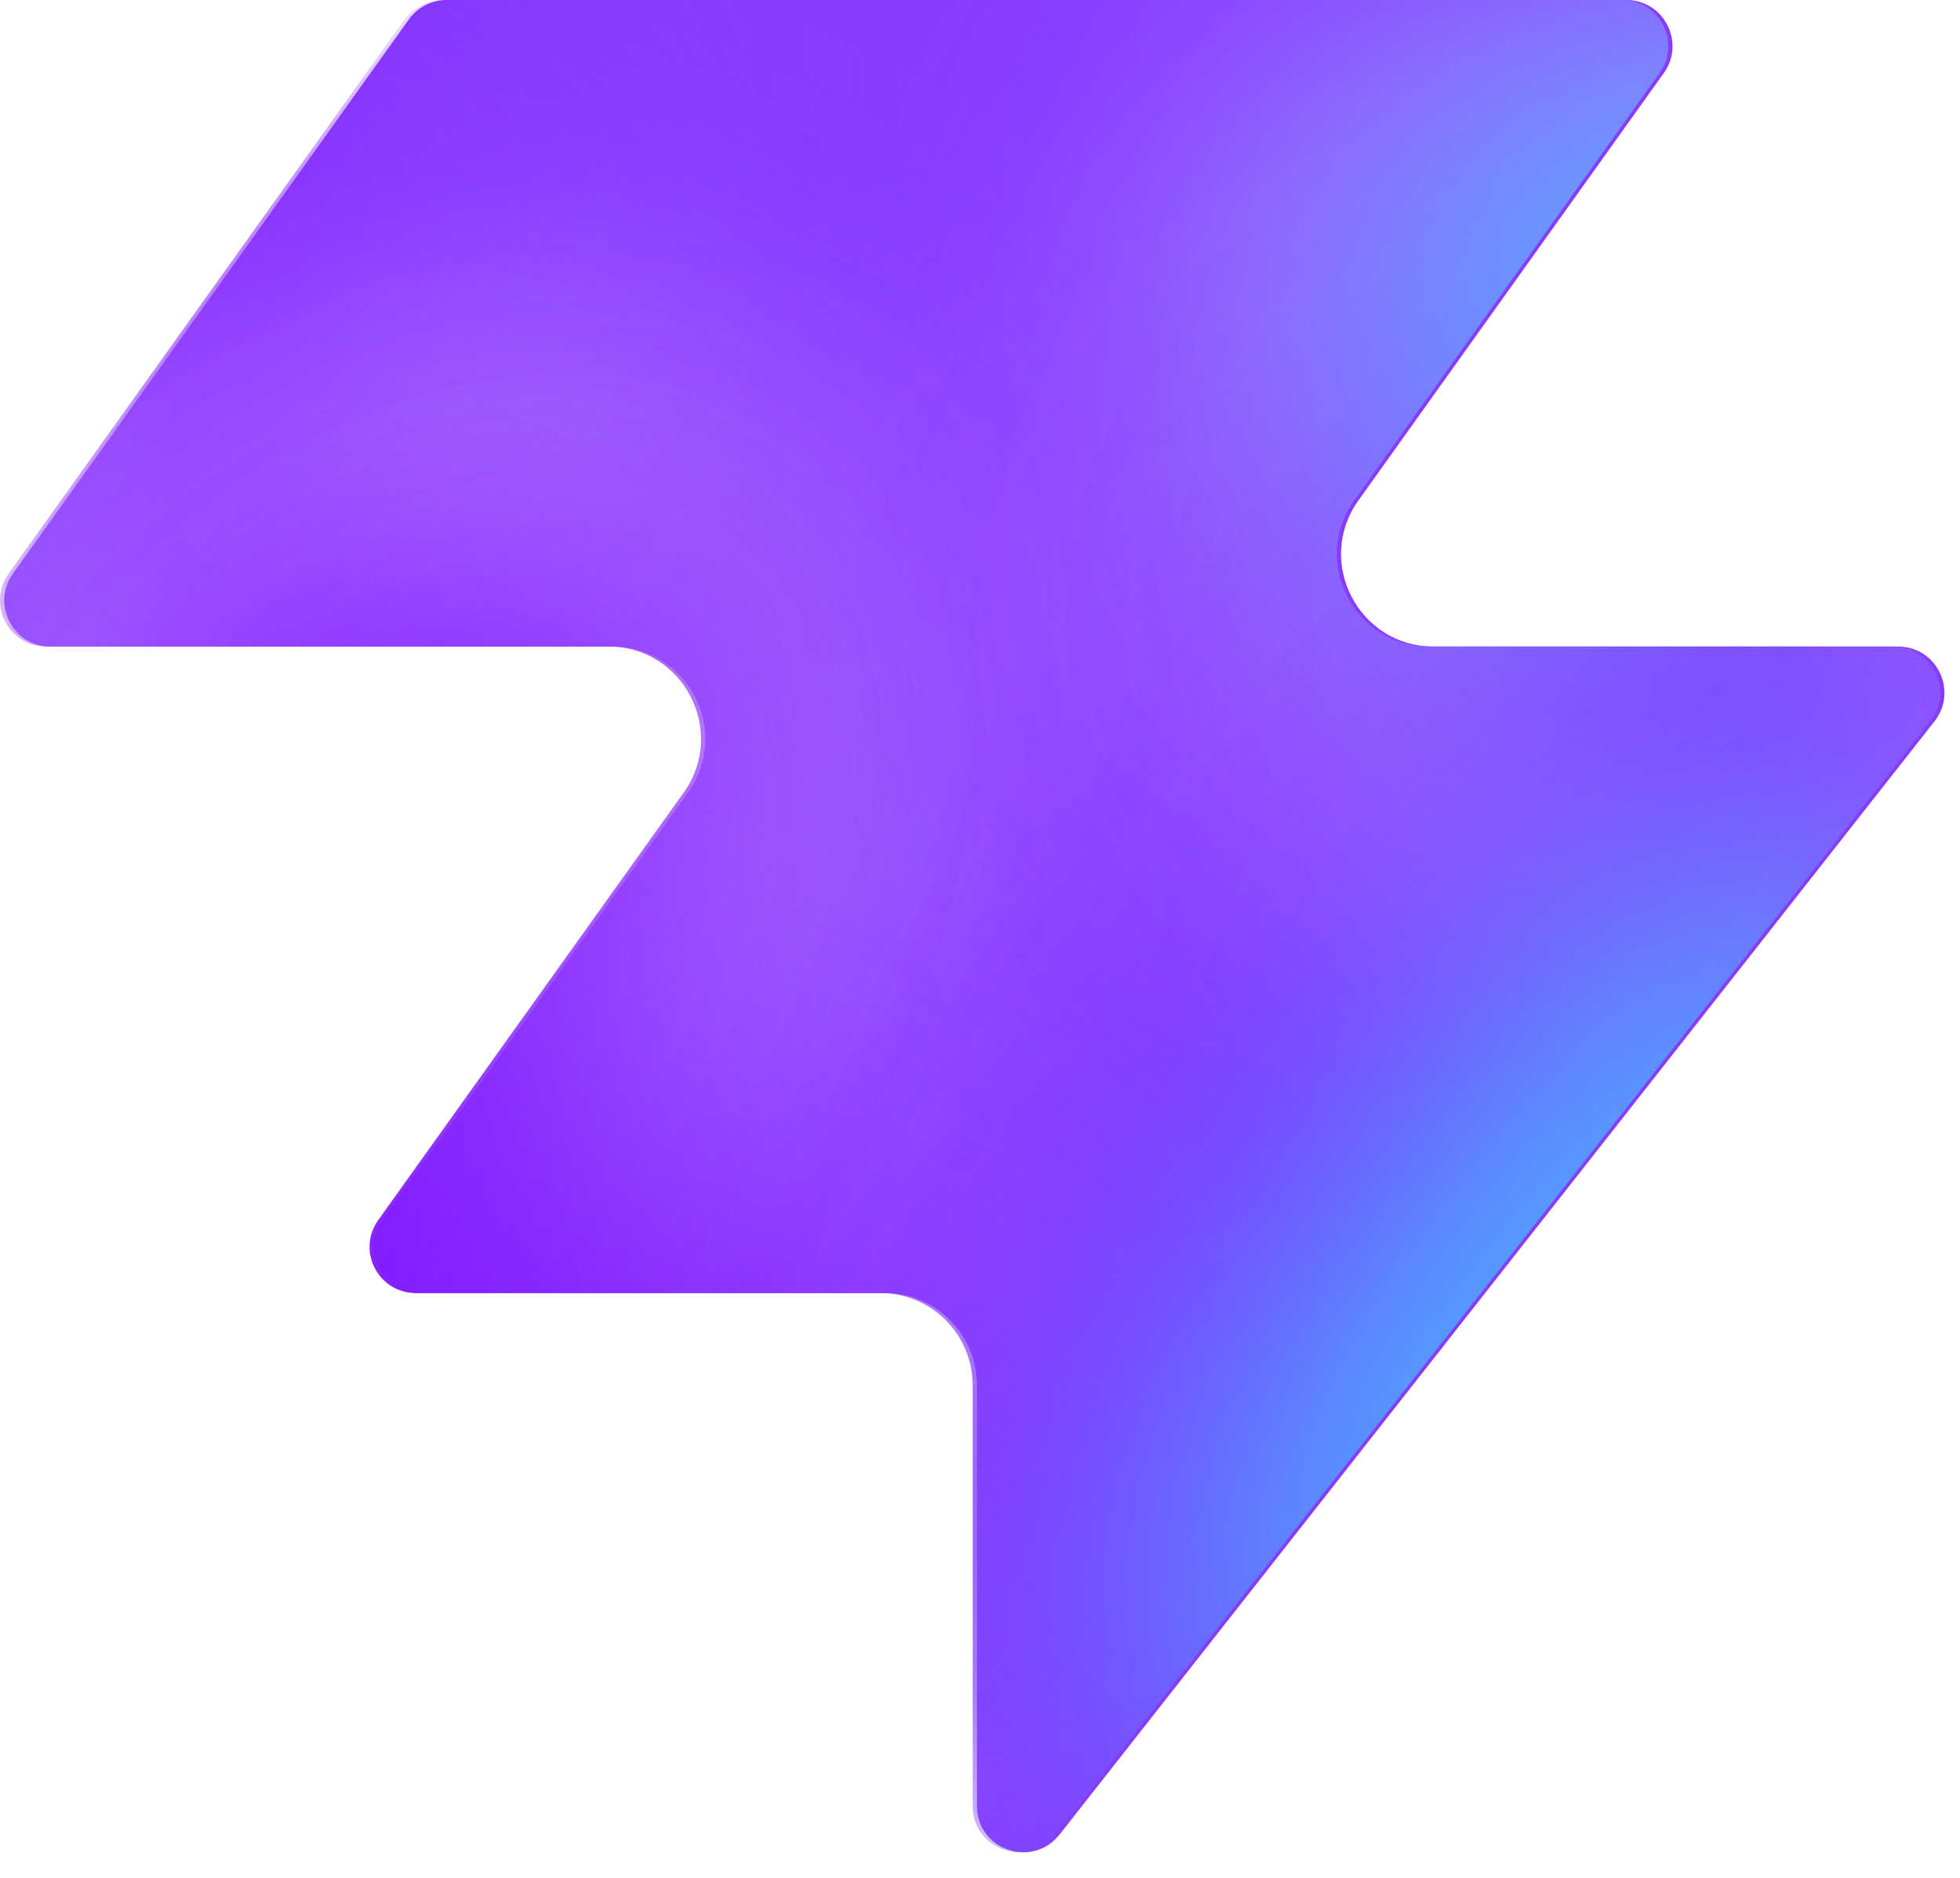
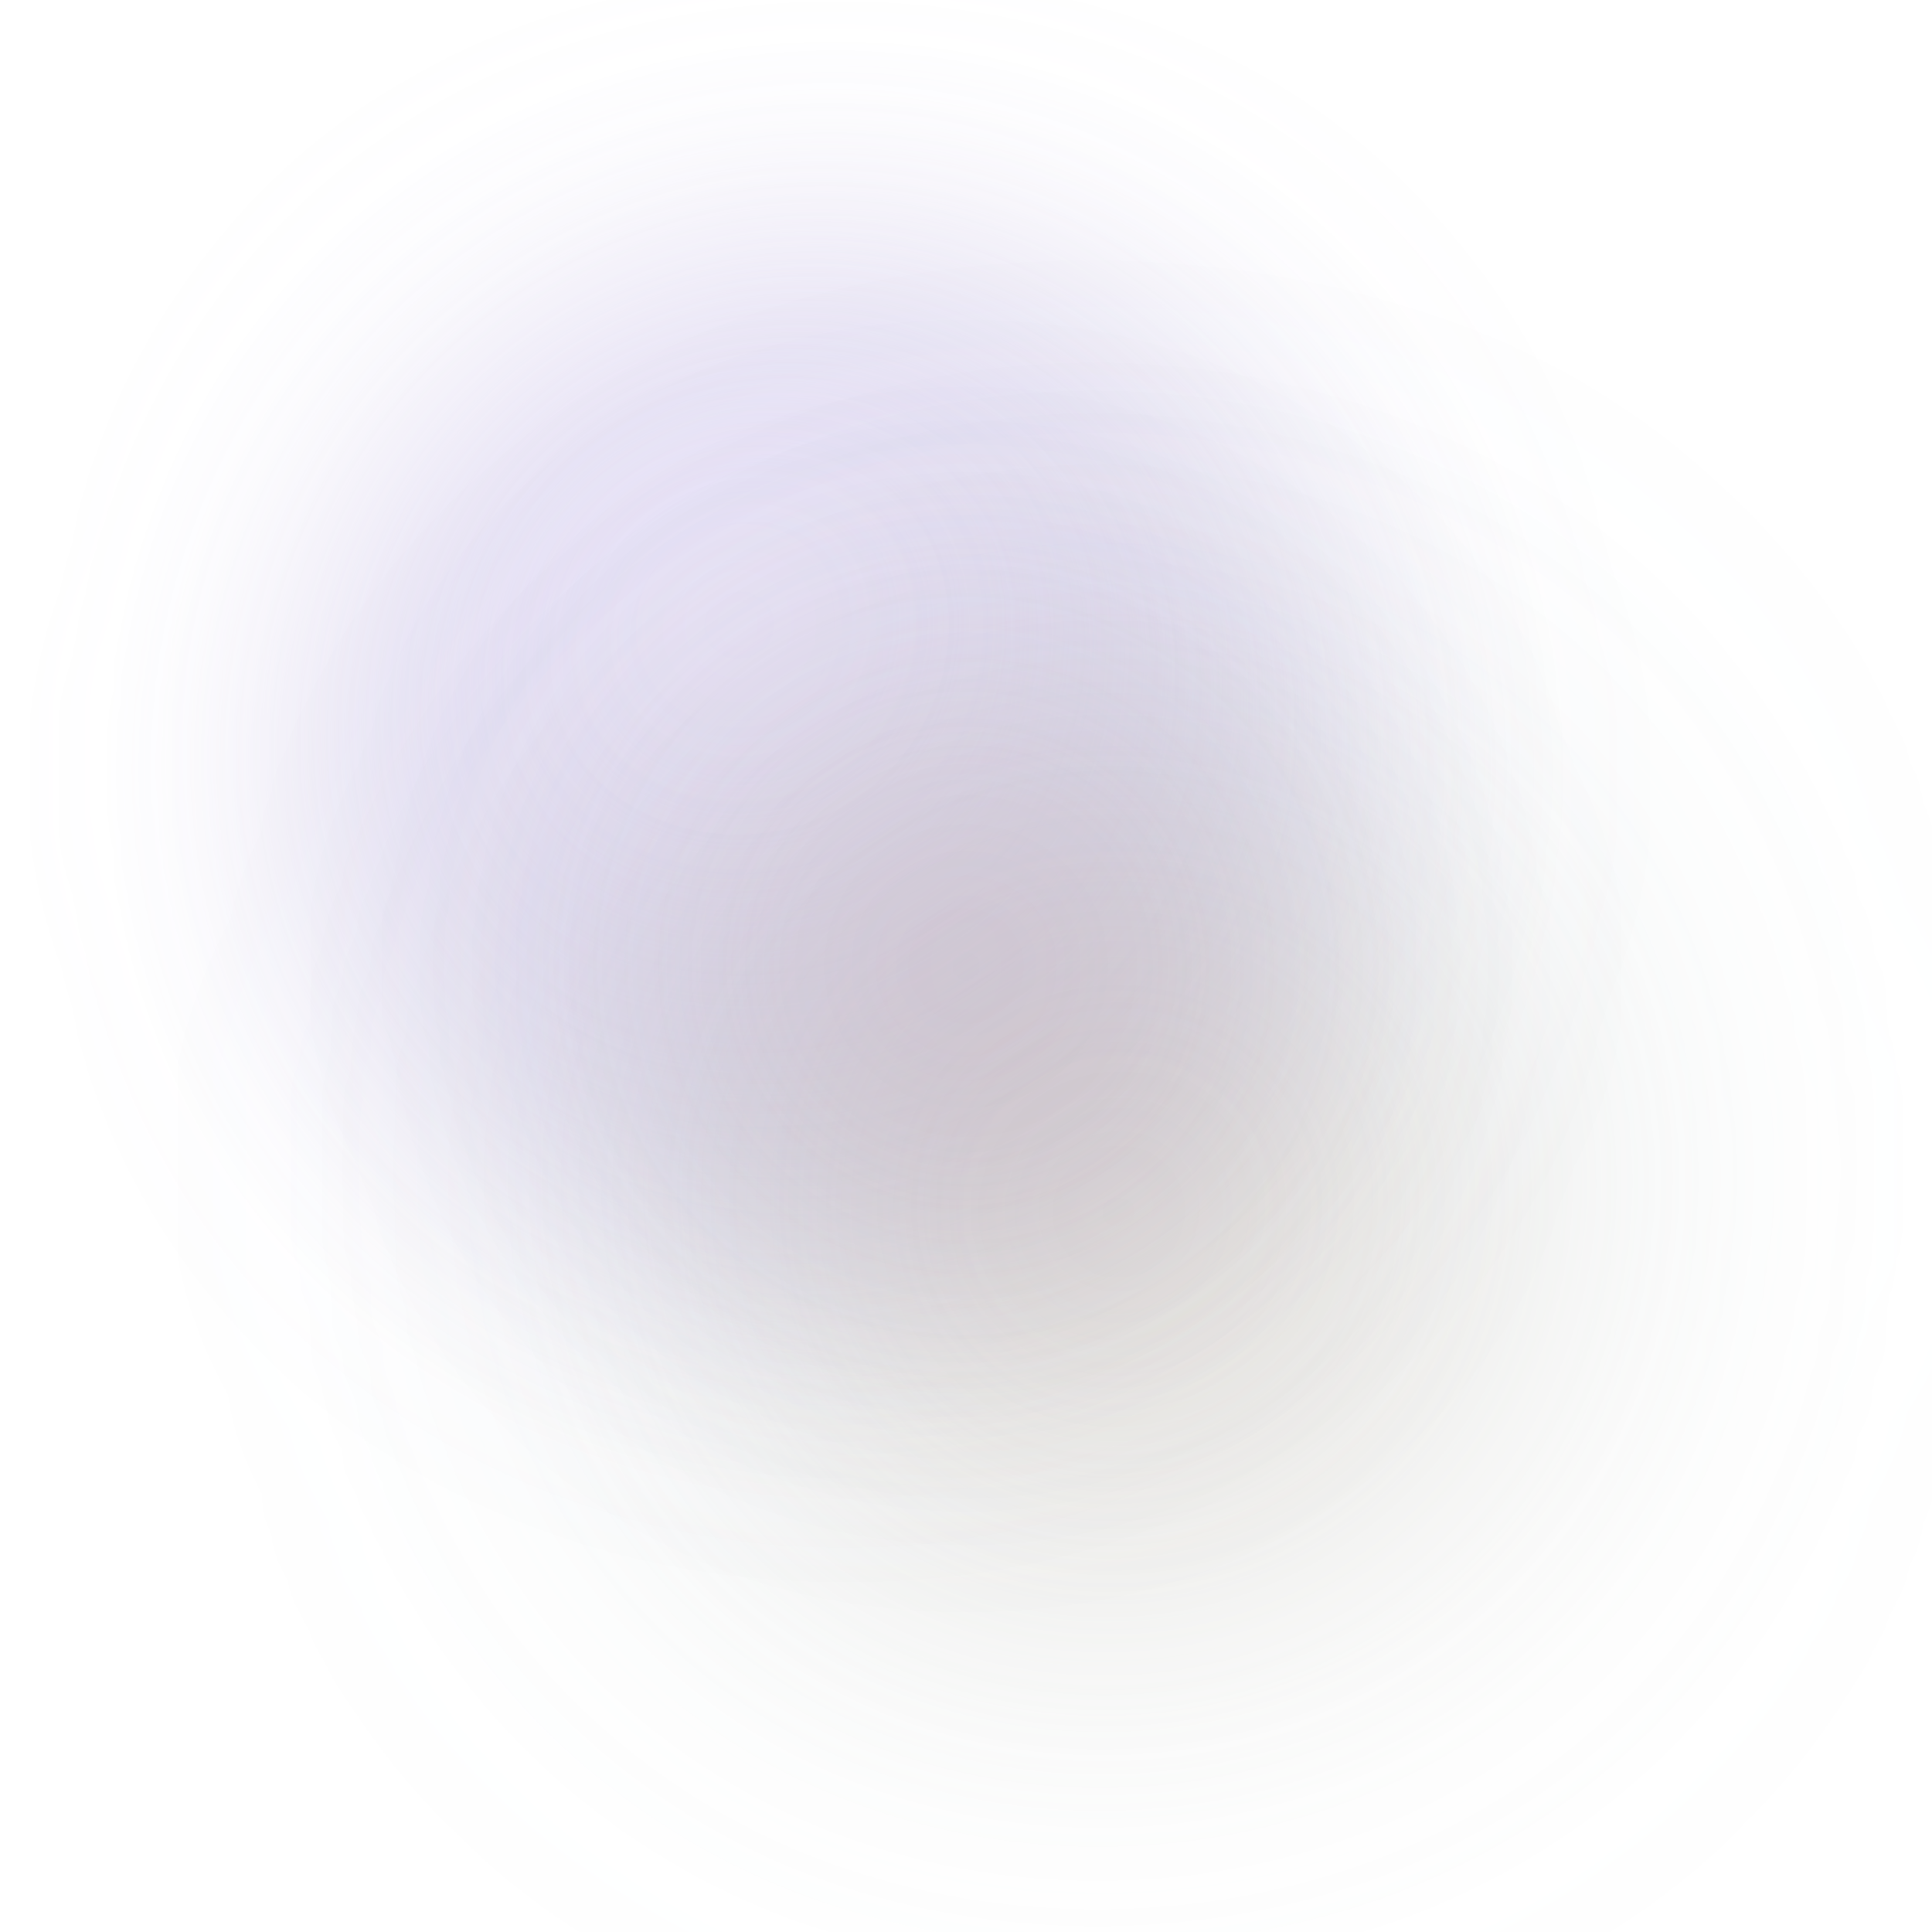
- <svg xmlns="http://www.w3.org/2000/svg" width="48" height="46" fill="none" viewBox="0 0 48 46">
-   <path fill="#863bff" d="M25.946 44.938c-.664.845-2.021.375-2.021-.698V33.937a2.26 2.26 0 0 0-2.262-2.262H10.287c-.92 0-1.456-1.04-.92-1.788l7.48-10.471c1.07-1.497 0-3.578-1.842-3.578H1.237c-.92 0-1.456-1.04-.92-1.788L10.013.474c.214-.297.556-.474.92-.474h28.894c.92 0 1.456 1.04.92 1.788l-7.48 10.471c-1.07 1.498 0 3.579 1.842 3.579h11.377c.943 0 1.473 1.088.89 1.83L25.947 44.94z" style="fill:#863bff;fill:color(display-p3 .525 .23 1);fill-opacity:1" />
-   <mask id="a" width="48" height="46" x="0" y="0" maskUnits="userSpaceOnUse" style="mask-type:alpha">
-     <path fill="#000" d="M25.842 44.938c-.664.844-2.021.375-2.021-.698V33.937a2.26 2.26 0 0 0-2.262-2.262H10.183c-.92 0-1.456-1.04-.92-1.788l7.48-10.471c1.07-1.498 0-3.579-1.842-3.579H1.133c-.92 0-1.456-1.04-.92-1.787L9.91.473c.214-.297.556-.474.92-.474h28.894c.92 0 1.456 1.04.92 1.788l-7.48 10.471c-1.07 1.498 0 3.578 1.842 3.578h11.377c.943 0 1.473 1.088.89 1.832L25.843 44.94z" style="fill:#000;fill-opacity:1" />
-   </mask>
-   <g mask="url(#a)">
-     <g filter="url(#b)">
-       <ellipse cx="5.508" cy="14.704" fill="#ede6ff" rx="5.508" ry="14.704" style="fill:#ede6ff;fill:color(display-p3 .927 .903 1);fill-opacity:1" transform="matrix(.00324 1 1 -.00324 -4.47 31.516)" />
-     </g>
-     <g filter="url(#c)">
-       <ellipse cx="10.399" cy="29.851" fill="#ede6ff" rx="10.399" ry="29.851" style="fill:#ede6ff;fill:color(display-p3 .927 .903 1);fill-opacity:1" transform="matrix(.00324 1 1 -.00324 -39.328 7.883)" />
-     </g>
-     <g filter="url(#d)">
-       <ellipse cx="5.508" cy="30.487" fill="#7e14ff" rx="5.508" ry="30.487" style="fill:#7e14ff;fill:color(display-p3 .492 .077 1);fill-opacity:1" transform="rotate(89.814 -25.913 -14.639)scale(1 -1)" />
-     </g>
-     <g filter="url(#e)">
-       <ellipse cx="5.508" cy="30.599" fill="#7e14ff" rx="5.508" ry="30.599" style="fill:#7e14ff;fill:color(display-p3 .492 .077 1);fill-opacity:1" transform="rotate(89.814 -32.644 -3.334)scale(1 -1)" />
-     </g>
-     <g filter="url(#f)">
-       <ellipse cx="5.508" cy="30.599" fill="#7e14ff" rx="5.508" ry="30.599" style="fill:#7e14ff;fill:color(display-p3 .492 .077 1);fill-opacity:1" transform="matrix(.00324 1 1 -.00324 -34.34 30.47)" />
-     </g>
-     <g filter="url(#g)">
-       <ellipse cx="14.072" cy="22.078" fill="#ede6ff" rx="14.072" ry="22.078" style="fill:#ede6ff;fill:color(display-p3 .927 .903 1);fill-opacity:1" transform="rotate(93.35 24.506 48.493)scale(-1 1)" />
-     </g>
-     <g filter="url(#h)">
-       <ellipse cx="3.47" cy="21.501" fill="#7e14ff" rx="3.47" ry="21.501" style="fill:#7e14ff;fill:color(display-p3 .492 .077 1);fill-opacity:1" transform="rotate(89.009 28.708 47.59)scale(-1 1)" />
-     </g>
-     <g filter="url(#i)">
-       <ellipse cx="3.47" cy="21.501" fill="#7e14ff" rx="3.47" ry="21.501" style="fill:#7e14ff;fill:color(display-p3 .492 .077 1);fill-opacity:1" transform="rotate(89.009 28.708 47.59)scale(-1 1)" />
-     </g>
-     <g filter="url(#j)">
-       <ellipse cx=".387" cy="8.972" fill="#7e14ff" rx="4.407" ry="29.108" style="fill:#7e14ff;fill:color(display-p3 .492 .077 1);fill-opacity:1" transform="rotate(39.51 .387 8.972)" />
-     </g>
-     <g filter="url(#k)">
-       <ellipse cx="47.523" cy="-6.092" fill="#7e14ff" rx="4.407" ry="29.108" style="fill:#7e14ff;fill:color(display-p3 .492 .077 1);fill-opacity:1" transform="rotate(37.892 47.523 -6.092)" />
-     </g>
-     <g filter="url(#l)">
-       <ellipse cx="41.412" cy="6.333" fill="#47bfff" rx="5.971" ry="9.665" style="fill:#47bfff;fill:color(display-p3 .28 .748 1);fill-opacity:1" transform="rotate(37.892 41.412 6.333)" />
-     </g>
-     <g filter="url(#m)">
-       <ellipse cx="-1.879" cy="38.332" fill="#7e14ff" rx="4.407" ry="29.108" style="fill:#7e14ff;fill:color(display-p3 .492 .077 1);fill-opacity:1" transform="rotate(37.892 -1.88 38.332)" />
-     </g>
-     <g filter="url(#n)">
-       <ellipse cx="-1.879" cy="38.332" fill="#7e14ff" rx="4.407" ry="29.108" style="fill:#7e14ff;fill:color(display-p3 .492 .077 1);fill-opacity:1" transform="rotate(37.892 -1.88 38.332)" />
-     </g>
-     <g filter="url(#o)">
-       <ellipse cx="35.651" cy="29.907" fill="#7e14ff" rx="4.407" ry="29.108" style="fill:#7e14ff;fill:color(display-p3 .492 .077 1);fill-opacity:1" transform="rotate(37.892 35.651 29.907)" />
-     </g>
-     <g filter="url(#p)">
-       <ellipse cx="38.418" cy="32.4" fill="#47bfff" rx="5.971" ry="15.297" style="fill:#47bfff;fill:color(display-p3 .28 .748 1);fill-opacity:1" transform="rotate(37.892 38.418 32.4)" />
-     </g>
-   </g>
+ <svg xmlns="http://www.w3.org/2000/svg" width="32" height="32" viewBox="0 0 32 32" fill="none">
  <defs>
-     <filter id="b" width="60.045" height="41.654" x="-19.77" y="16.149" color-interpolation-filters="sRGB" filterUnits="userSpaceOnUse">
-       <feFlood flood-opacity="0" result="BackgroundImageFix" />
-       <feBlend in="SourceGraphic" in2="BackgroundImageFix" result="shape" />
-       <feGaussianBlur result="effect1_foregroundBlur_2002_17158" stdDeviation="7.659" />
+     <filter id="blur1" x="-50%" y="-50%" width="200%" height="200%">
+       <feGaussianBlur stdDeviation="2" />
    </filter>
-     <filter id="c" width="90.34" height="51.437" x="-54.613" y="-7.533" color-interpolation-filters="sRGB" filterUnits="userSpaceOnUse">
-       <feFlood flood-opacity="0" result="BackgroundImageFix" />
-       <feBlend in="SourceGraphic" in2="BackgroundImageFix" result="shape" />
-       <feGaussianBlur result="effect1_foregroundBlur_2002_17158" stdDeviation="7.659" />
+     <filter id="blur2" x="-50%" y="-50%" width="200%" height="200%">
+       <feGaussianBlur stdDeviation="3.5" />
    </filter>
-     <filter id="d" width="79.355" height="29.4" x="-49.64" y="2.03" color-interpolation-filters="sRGB" filterUnits="userSpaceOnUse">
-       <feFlood flood-opacity="0" result="BackgroundImageFix" />
-       <feBlend in="SourceGraphic" in2="BackgroundImageFix" result="shape" />
-       <feGaussianBlur result="effect1_foregroundBlur_2002_17158" stdDeviation="4.596" />
-     </filter>
-     <filter id="e" width="79.579" height="29.4" x="-45.045" y="20.029" color-interpolation-filters="sRGB" filterUnits="userSpaceOnUse">
-       <feFlood flood-opacity="0" result="BackgroundImageFix" />
-       <feBlend in="SourceGraphic" in2="BackgroundImageFix" result="shape" />
-       <feGaussianBlur result="effect1_foregroundBlur_2002_17158" stdDeviation="4.596" />
-     </filter>
-     <filter id="f" width="79.579" height="29.4" x="-43.513" y="21.178" color-interpolation-filters="sRGB" filterUnits="userSpaceOnUse">
-       <feFlood flood-opacity="0" result="BackgroundImageFix" />
-       <feBlend in="SourceGraphic" in2="BackgroundImageFix" result="shape" />
-       <feGaussianBlur result="effect1_foregroundBlur_2002_17158" stdDeviation="4.596" />
-     </filter>
-     <filter id="g" width="74.749" height="58.852" x="15.756" y="-17.901" color-interpolation-filters="sRGB" filterUnits="userSpaceOnUse">
-       <feFlood flood-opacity="0" result="BackgroundImageFix" />
-       <feBlend in="SourceGraphic" in2="BackgroundImageFix" result="shape" />
-       <feGaussianBlur result="effect1_foregroundBlur_2002_17158" stdDeviation="7.659" />
-     </filter>
-     <filter id="h" width="61.377" height="25.362" x="23.548" y="2.284" color-interpolation-filters="sRGB" filterUnits="userSpaceOnUse">
-       <feFlood flood-opacity="0" result="BackgroundImageFix" />
-       <feBlend in="SourceGraphic" in2="BackgroundImageFix" result="shape" />
-       <feGaussianBlur result="effect1_foregroundBlur_2002_17158" stdDeviation="4.596" />
-     </filter>
-     <filter id="i" width="61.377" height="25.362" x="23.548" y="2.284" color-interpolation-filters="sRGB" filterUnits="userSpaceOnUse">
-       <feFlood flood-opacity="0" result="BackgroundImageFix" />
-       <feBlend in="SourceGraphic" in2="BackgroundImageFix" result="shape" />
-       <feGaussianBlur result="effect1_foregroundBlur_2002_17158" stdDeviation="4.596" />
-     </filter>
-     <filter id="j" width="56.045" height="63.649" x="-27.636" y="-22.853" color-interpolation-filters="sRGB" filterUnits="userSpaceOnUse">
-       <feFlood flood-opacity="0" result="BackgroundImageFix" />
-       <feBlend in="SourceGraphic" in2="BackgroundImageFix" result="shape" />
-       <feGaussianBlur result="effect1_foregroundBlur_2002_17158" stdDeviation="4.596" />
-     </filter>
-     <filter id="k" width="54.814" height="64.646" x="20.116" y="-38.415" color-interpolation-filters="sRGB" filterUnits="userSpaceOnUse">
-       <feFlood flood-opacity="0" result="BackgroundImageFix" />
-       <feBlend in="SourceGraphic" in2="BackgroundImageFix" result="shape" />
-       <feGaussianBlur result="effect1_foregroundBlur_2002_17158" stdDeviation="4.596" />
-     </filter>
-     <filter id="l" width="33.541" height="35.313" x="24.641" y="-11.323" color-interpolation-filters="sRGB" filterUnits="userSpaceOnUse">
-       <feFlood flood-opacity="0" result="BackgroundImageFix" />
-       <feBlend in="SourceGraphic" in2="BackgroundImageFix" result="shape" />
-       <feGaussianBlur result="effect1_foregroundBlur_2002_17158" stdDeviation="4.596" />
-     </filter>
-     <filter id="m" width="54.814" height="64.646" x="-29.286" y="6.009" color-interpolation-filters="sRGB" filterUnits="userSpaceOnUse">
-       <feFlood flood-opacity="0" result="BackgroundImageFix" />
-       <feBlend in="SourceGraphic" in2="BackgroundImageFix" result="shape" />
-       <feGaussianBlur result="effect1_foregroundBlur_2002_17158" stdDeviation="4.596" />
-     </filter>
-     <filter id="n" width="54.814" height="64.646" x="-29.286" y="6.009" color-interpolation-filters="sRGB" filterUnits="userSpaceOnUse">
-       <feFlood flood-opacity="0" result="BackgroundImageFix" />
-       <feBlend in="SourceGraphic" in2="BackgroundImageFix" result="shape" />
-       <feGaussianBlur result="effect1_foregroundBlur_2002_17158" stdDeviation="4.596" />
-     </filter>
-     <filter id="o" width="54.814" height="64.646" x="8.244" y="-2.416" color-interpolation-filters="sRGB" filterUnits="userSpaceOnUse">
-       <feFlood flood-opacity="0" result="BackgroundImageFix" />
-       <feBlend in="SourceGraphic" in2="BackgroundImageFix" result="shape" />
-       <feGaussianBlur result="effect1_foregroundBlur_2002_17158" stdDeviation="4.596" />
-     </filter>
-     <filter id="p" width="39.409" height="43.623" x="18.713" y="10.588" color-interpolation-filters="sRGB" filterUnits="userSpaceOnUse">
-       <feFlood flood-opacity="0" result="BackgroundImageFix" />
-       <feBlend in="SourceGraphic" in2="BackgroundImageFix" result="shape" />
-       <feGaussianBlur result="effect1_foregroundBlur_2002_17158" stdDeviation="4.596" />
-     </filter>
+     <radialGradient id="g1" cx="40%" cy="35%" r="60%">
+       <stop offset="0%" stop-color="#ede6ff" stop-opacity="0.9" />
+       <stop offset="100%" stop-color="#9b8ec7" stop-opacity="0.3" />
+     </radialGradient>
+     <radialGradient id="g2" cx="55%" cy="60%" r="55%">
+       <stop offset="0%" stop-color="#c4a589" stop-opacity="0.7" />
+       <stop offset="100%" stop-color="#8fb5c4" stop-opacity="0.2" />
+     </radialGradient>
+     <radialGradient id="g3" cx="50%" cy="50%" r="50%">
+       <stop offset="0%" stop-color="#c49ba5" stop-opacity="0.5" />
+       <stop offset="100%" stop-color="#b5ada3" stop-opacity="0.1" />
+     </radialGradient>
  </defs>
+   <circle cx="14" cy="13" r="9" fill="url(#g1)" filter="url(#blur1)" opacity="0.85" />
+   <circle cx="18" cy="19" r="8" fill="url(#g2)" filter="url(#blur2)" opacity="0.7" />
+   <circle cx="16" cy="16" r="7" fill="url(#g3)" filter="url(#blur1)" opacity="0.6" />
</svg>
